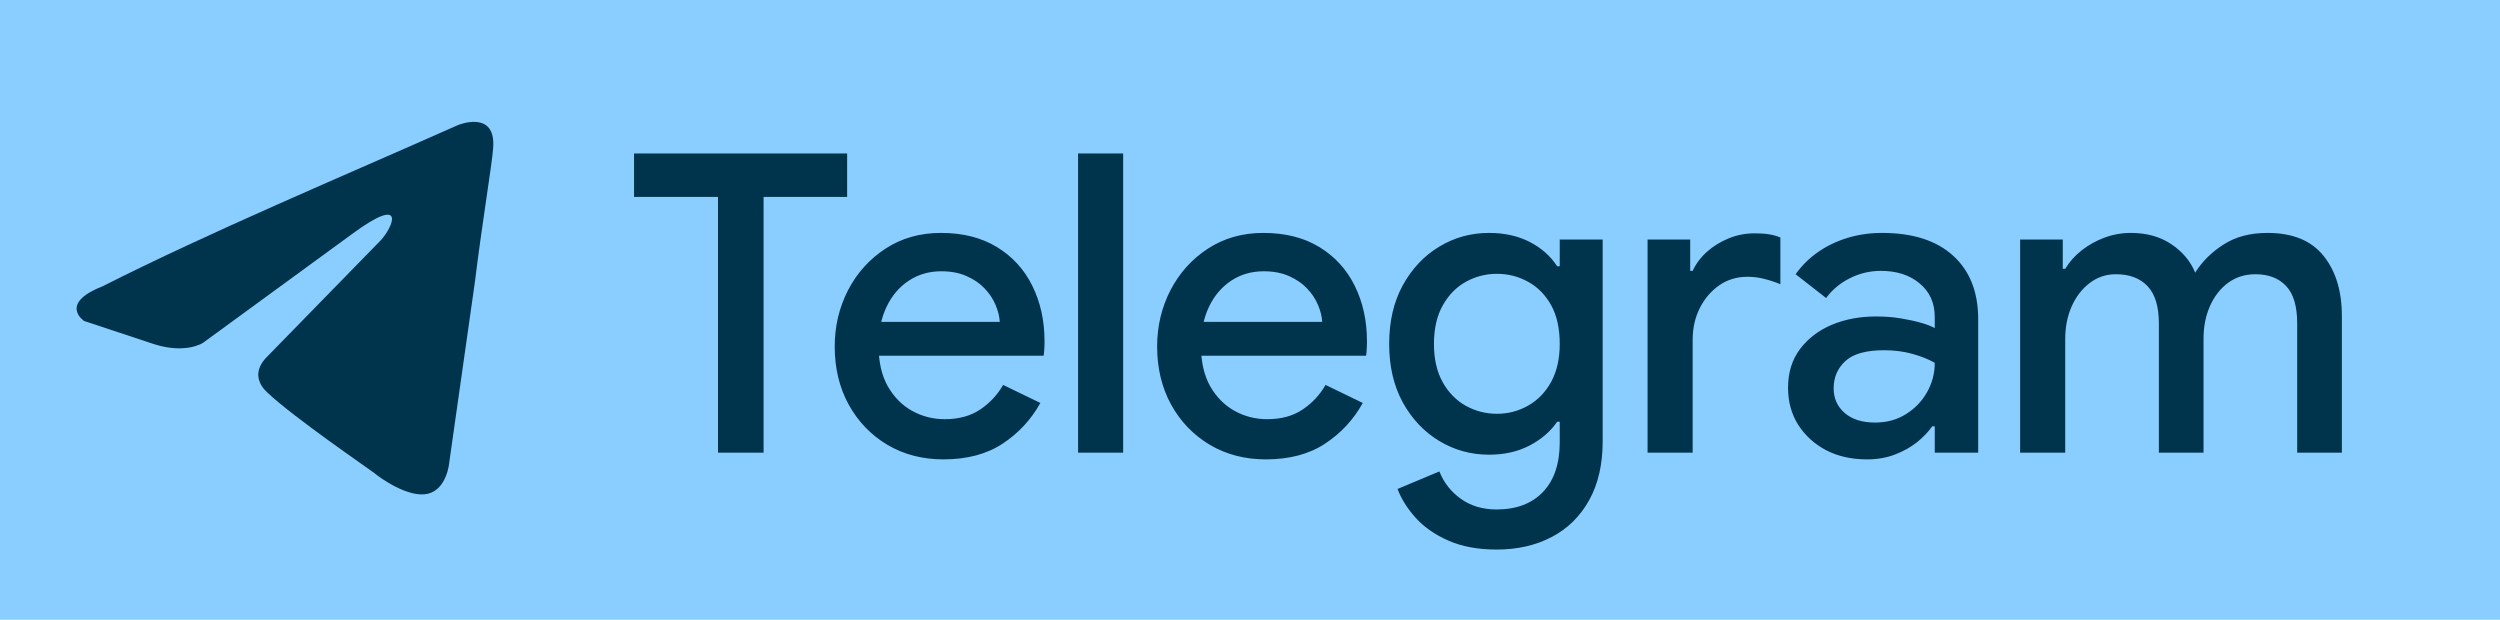
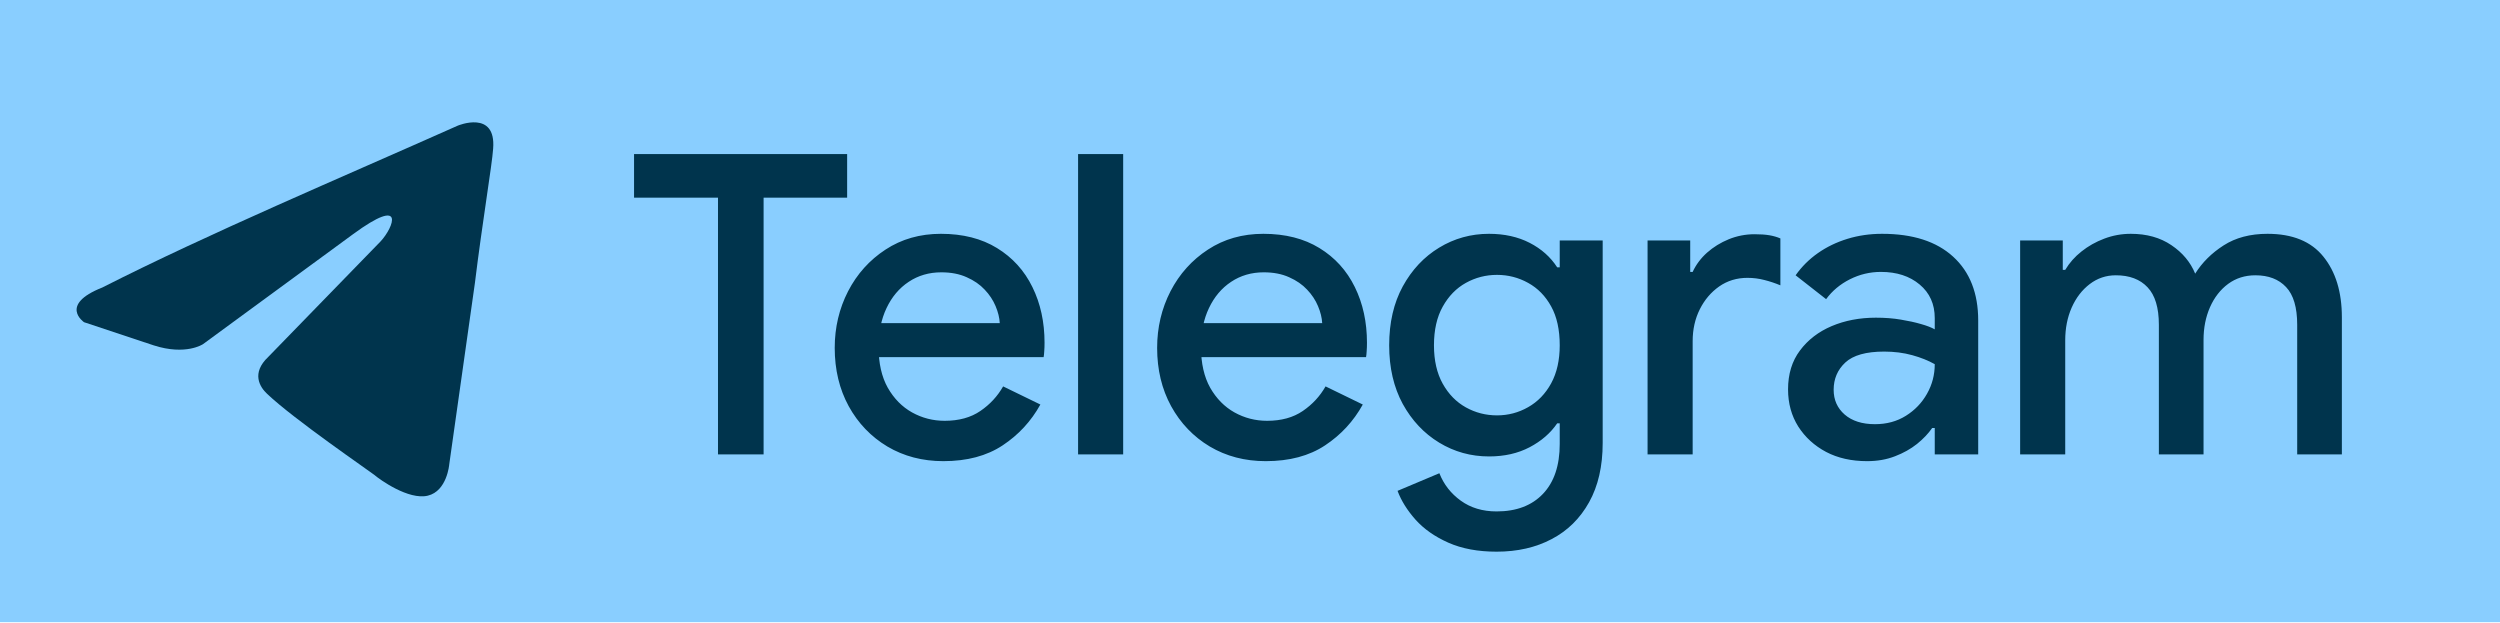
- <svg xmlns="http://www.w3.org/2000/svg" viewBox="0 0 718 178" width="718" height="178" fill="none">
-   <rect id="badge_tg" width="718" height="178" x="0" y="0" fill="rgb(137,206,255)" />
-   <path id="" d="M206.208 130L206.208 51.162L219.304 51.162L219.304 130L206.208 130ZM182.097 56.553L182.097 44.072L243.298 44.072L243.298 56.553L182.097 56.553ZM270.931 131.934Q261.936 131.934 254.847 127.744Q247.786 123.525 243.743 116.201Q239.729 108.877 239.729 99.531Q239.729 90.772 243.567 83.33Q247.435 75.889 254.319 71.406Q261.233 66.894 270.228 66.894Q279.69 66.894 286.341 70.967Q293.02 75.039 296.507 82.129Q299.993 89.189 299.993 98.066Q299.993 99.414 299.905 100.498Q299.847 101.553 299.729 102.168L247.054 102.168L247.054 92.441L287.132 92.441Q287.015 90.156 285.931 87.578Q284.847 85 282.796 82.861Q280.774 80.693 277.64 79.316Q274.534 77.91 270.345 77.91Q265.071 77.91 260.97 80.635Q256.897 83.33 254.612 88.135Q252.327 92.91 252.327 99.268Q252.327 106.24 254.964 110.928Q257.63 115.586 261.936 117.988Q266.272 120.391 271.311 120.391Q277.435 120.391 281.565 117.578Q285.696 114.766 288.099 110.547L298.792 115.732Q294.808 122.91 287.952 127.422Q281.126 131.934 270.931 131.934ZM309.621 130L309.621 44.072L322.571 44.072L322.571 130L309.621 130ZM363.531 131.934Q354.536 131.934 347.447 127.744Q340.386 123.525 336.343 116.201Q332.329 108.877 332.329 99.531Q332.329 90.772 336.167 83.33Q340.035 75.889 346.919 71.406Q353.833 66.894 362.828 66.894Q372.29 66.894 378.941 70.967Q385.62 75.039 389.107 82.129Q392.593 89.189 392.593 98.066Q392.593 99.414 392.505 100.498Q392.447 101.553 392.329 102.168L339.654 102.168L339.654 92.441L379.732 92.441Q379.615 90.156 378.531 87.578Q377.447 85 375.396 82.861Q373.374 80.693 370.24 79.316Q367.134 77.91 362.945 77.91Q357.671 77.91 353.57 80.635Q349.497 83.33 347.212 88.135Q344.927 92.91 344.927 99.268Q344.927 106.24 347.564 110.928Q350.23 115.586 354.536 117.988Q358.872 120.391 363.911 120.391Q370.035 120.391 374.165 117.578Q378.296 114.766 380.699 110.547L391.392 115.732Q387.408 122.91 380.552 127.422Q373.726 131.934 363.531 131.934ZM429.819 157.832Q421.792 157.832 415.962 155.254Q410.132 152.676 406.528 148.662Q402.954 144.648 401.372 140.43L413.384 135.391Q415.288 140.195 419.536 143.242Q423.813 146.318 429.819 146.318Q438.344 146.318 443.149 141.279Q447.954 136.24 447.954 127.012L447.954 121.123L447.221 121.123Q444.35 125.312 439.311 127.949Q434.272 130.586 427.651 130.586Q419.858 130.586 413.325 126.631Q406.792 122.676 402.866 115.557Q398.969 108.408 398.969 98.799Q398.969 89.072 402.866 81.953Q406.792 74.805 413.325 70.85Q419.858 66.894 427.651 66.894Q434.272 66.894 439.311 69.473Q444.35 72.051 447.221 76.475L447.954 76.475L447.954 68.799L460.288 68.799L460.288 126.748Q460.288 136.709 456.391 143.682Q452.495 150.654 445.639 154.229Q438.813 157.832 429.819 157.832ZM429.936 118.838Q434.741 118.838 438.872 116.494Q443.032 114.15 445.493 109.668Q447.954 105.156 447.954 98.799Q447.954 92.09 445.493 87.666Q443.032 83.213 438.872 80.928Q434.741 78.643 429.936 78.643Q425.132 78.643 421.001 80.928Q416.87 83.213 414.35 87.725Q411.831 92.207 411.831 98.799Q411.831 105.273 414.35 109.785Q416.87 114.268 421.001 116.553Q425.132 118.838 429.936 118.838ZM473.181 130L473.181 68.799L485.427 68.799L485.427 77.793L486.131 77.793Q487.566 74.688 490.261 72.285Q492.986 69.883 496.502 68.447Q500.047 67.012 503.914 67.012Q506.433 67.012 508.162 67.305Q509.89 67.598 511.326 68.213L511.326 81.631Q509.07 80.693 506.726 80.107Q504.383 79.492 501.863 79.492Q497.293 79.492 493.748 81.953Q490.232 84.414 488.181 88.486Q486.131 92.559 486.131 97.598L486.131 130L473.181 130ZM536.235 131.934Q529.496 131.934 524.457 129.297Q519.418 126.631 516.459 122.031Q513.529 117.402 513.529 111.396Q513.529 104.805 516.957 100.264Q520.385 95.693 526.069 93.291Q531.781 90.889 538.754 90.889Q542.709 90.889 545.932 91.445Q549.184 91.973 551.703 92.705Q554.223 93.408 555.658 94.228L555.658 91.006Q555.658 85 551.322 81.397Q547.016 77.793 540.19 77.793Q535.502 77.793 531.283 79.902Q527.094 82.012 524.457 85.586L515.697 78.76Q518.334 75.039 522.113 72.402Q525.893 69.766 530.58 68.33Q535.268 66.894 540.541 66.894Q553.754 66.894 560.932 73.428Q568.139 79.961 568.139 91.709L568.139 130L555.658 130L555.658 122.441L554.926 122.441Q553.256 124.844 550.561 127.012Q547.865 129.15 544.262 130.527Q540.658 131.934 536.235 131.934ZM538.49 121.357Q543.529 121.357 547.367 118.955Q551.235 116.553 553.432 112.656Q555.658 108.76 555.658 104.189Q552.904 102.637 549.184 101.611Q545.463 100.586 541.127 100.586Q533.334 100.586 529.965 103.721Q526.625 106.826 526.625 111.514Q526.625 115.85 529.789 118.604Q532.983 121.357 538.49 121.357ZM580.181 130L580.181 68.799L592.427 68.799L592.427 77.207L593.131 77.207Q594.947 74.189 597.818 71.934Q600.689 69.648 604.351 68.272Q608.013 66.894 611.969 66.894Q618.824 66.894 623.629 70.147Q628.433 73.369 630.455 78.291Q633.472 73.486 638.629 70.205Q643.785 66.894 651.226 66.894Q662.008 66.894 667.281 73.428Q672.584 79.961 672.584 90.772L672.584 130L659.752 130L659.752 92.91Q659.752 85.469 656.558 82.129Q653.394 78.76 647.74 78.76Q643.287 78.76 639.918 81.221Q636.578 83.682 634.703 87.9Q632.857 92.09 632.857 97.246L632.857 130L620.025 130L620.025 92.91Q620.025 85.586 616.773 82.188Q613.551 78.76 607.662 78.76Q603.472 78.76 600.162 81.279Q596.851 83.799 594.976 88.018Q593.131 92.207 593.131 97.363L593.131 130L580.181 130Z" fill="rgb(0,52,77)" fill-rule="nonzero" />
-   <path id="Вектор 18" d="M131.478 35.945C131.478 35.945 142.55 31.313 141.627 42.561C141.32 47.193 138.552 63.403 136.399 80.937L129.018 132.877C129.018 132.877 128.403 140.486 122.867 141.809C117.331 143.133 109.028 137.178 107.49 135.854C106.26 134.862 84.425 119.975 76.736 112.697C74.583 110.712 72.123 106.742 77.044 102.11L109.336 69.028C113.026 65.058 116.716 55.794 101.339 67.043L58.284 98.471C58.284 98.471 53.363 101.779 44.137 98.802L24.147 92.185C24.147 92.185 16.766 87.223 29.375 82.26C60.129 66.711 97.957 50.832 131.478 35.945Z" fill="rgb(0,52,77)" fill-rule="nonzero" />
+ <svg xmlns="http://www.w3.org/2000/svg" viewBox="0 0 221 55" width="221" height="55" fill="none">
+   <rect id="badge_tg 1" width="221" height="55" x="0" y="0" />
+   <rect id="badge_tg" width="221" height="55" x="0" y="0" fill="rgb(137,206,255)" />
+   <path id="Вектор " d="M63.471 40.168L63.471 15.808L67.502 15.808L67.502 40.168L63.471 40.168ZM56.05 17.474L56.05 13.618L74.887 13.618L74.887 17.474L56.05 17.474ZM83.393 40.766C81.547 40.766 79.897 40.334 78.442 39.471C76.993 38.602 75.854 37.413 75.024 35.905C74.201 34.396 73.789 32.679 73.789 30.754C73.789 28.949 74.183 27.281 74.97 25.748C75.764 24.215 76.867 22.987 78.28 22.064C79.698 21.134 81.331 20.669 83.177 20.669C85.118 20.669 86.771 21.089 88.136 21.928C89.507 22.767 90.55 23.916 91.265 25.377C91.981 26.831 92.338 28.473 92.338 30.301C92.338 30.579 92.329 30.829 92.311 31.053C92.299 31.27 92.281 31.442 92.257 31.569L76.043 31.569L76.043 28.563L88.379 28.563C88.356 28.092 88.232 27.591 88.01 27.061C87.787 26.529 87.466 26.044 87.045 25.603C86.63 25.157 86.101 24.791 85.458 24.508C84.82 24.218 84.072 24.073 83.213 24.073C82.13 24.073 81.168 24.354 80.327 24.915C79.491 25.47 78.839 26.243 78.37 27.233C77.901 28.216 77.667 29.363 77.667 30.672C77.667 32.109 77.937 33.31 78.478 34.275C79.025 35.235 79.741 35.962 80.624 36.457C81.514 36.952 82.476 37.199 83.51 37.199C84.766 37.199 85.819 36.91 86.666 36.33C87.514 35.751 88.184 35.027 88.677 34.158L91.969 35.76C91.151 37.238 90.039 38.442 88.632 39.372C87.231 40.301 85.485 40.766 83.393 40.766ZM95.302 40.168L95.302 13.618L99.288 13.618L99.288 40.168L95.302 40.168ZM111.895 40.766C110.049 40.766 108.399 40.334 106.944 39.471C105.496 38.602 104.356 37.413 103.527 35.905C102.703 34.396 102.291 32.679 102.291 30.754C102.291 28.949 102.685 27.281 103.472 25.748C104.266 24.215 105.369 22.987 106.782 22.064C108.201 21.134 109.833 20.669 111.679 20.669C113.62 20.669 115.273 21.089 116.638 21.928C118.009 22.767 119.052 23.916 119.767 25.377C120.483 26.831 120.84 28.473 120.84 30.301C120.84 30.579 120.831 30.829 120.813 31.053C120.801 31.27 120.783 31.442 120.759 31.569L104.546 31.569L104.546 28.563L116.882 28.563C116.858 28.092 116.735 27.591 116.512 27.061C116.29 26.529 115.968 26.044 115.547 25.603C115.132 25.157 114.603 24.791 113.96 24.508C113.323 24.218 112.574 24.073 111.715 24.073C110.632 24.073 109.671 24.354 108.829 24.915C107.993 25.47 107.341 26.243 106.872 27.233C106.403 28.216 106.169 29.363 106.169 30.672C106.169 32.109 106.439 33.31 106.98 34.275C107.528 35.235 108.243 35.962 109.126 36.457C110.016 36.952 110.978 37.199 112.012 37.199C113.269 37.199 114.321 36.91 115.168 36.33C116.016 35.751 116.686 35.027 117.179 34.158L120.471 35.76C119.653 37.238 118.541 38.442 117.134 39.372C115.733 40.301 113.987 40.766 111.895 40.766ZM132.298 48.768C130.651 48.768 129.23 48.503 128.033 47.972C126.837 47.441 125.869 46.762 125.13 45.935C124.396 45.108 123.867 44.26 123.543 43.391L127.24 41.834C127.631 42.824 128.262 43.632 129.133 44.26C130.011 44.894 131.066 45.21 132.298 45.21C134.048 45.21 135.415 44.691 136.401 43.654C137.387 42.615 137.88 41.146 137.88 39.245L137.88 37.425L137.655 37.425C137.066 38.288 136.254 38.991 135.22 39.535C134.186 40.078 132.99 40.349 131.631 40.349C130.032 40.349 128.562 39.942 127.222 39.127C125.881 38.313 124.808 37.172 124.002 35.706C123.203 34.233 122.803 32.507 122.803 30.527C122.803 28.524 123.203 26.789 124.002 25.322C124.808 23.85 125.881 22.706 127.222 21.892C128.562 21.077 130.032 20.669 131.631 20.669C132.99 20.669 134.186 20.935 135.22 21.466C136.254 21.997 137.066 22.718 137.655 23.63L137.88 23.63L137.88 21.258L141.677 21.258L141.677 39.163C141.677 41.215 141.277 42.96 140.477 44.396C139.678 45.832 138.575 46.918 137.168 47.655C135.767 48.397 134.144 48.768 132.298 48.768ZM132.335 36.719C133.32 36.719 134.237 36.478 135.085 35.995C135.939 35.512 136.618 34.809 137.123 33.886C137.628 32.957 137.88 31.837 137.88 30.527C137.88 29.145 137.628 27.999 137.123 27.088C136.618 26.17 135.939 25.476 135.085 25.006C134.237 24.535 133.32 24.299 132.335 24.299C131.349 24.299 130.432 24.535 129.584 25.006C128.737 25.476 128.054 26.176 127.537 27.106C127.02 28.029 126.762 29.17 126.762 30.527C126.762 31.861 127.02 32.993 127.537 33.922C128.054 34.846 128.737 35.543 129.584 36.013C130.432 36.484 131.349 36.719 132.335 36.719ZM145.645 40.168L145.645 21.258L149.415 21.258L149.415 24.037L149.631 24.037C149.926 23.397 150.35 22.83 150.903 22.335C151.462 21.84 152.102 21.445 152.823 21.149C153.551 20.854 154.311 20.706 155.105 20.706C155.622 20.706 156.058 20.736 156.412 20.796C156.767 20.857 157.092 20.95 157.386 21.077L157.386 25.223C156.923 25.03 156.451 24.873 155.97 24.752C155.49 24.625 154.991 24.562 154.474 24.562C153.536 24.562 152.703 24.816 151.976 25.322C151.254 25.829 150.683 26.502 150.262 27.341C149.842 28.18 149.631 29.118 149.631 30.156L149.631 40.168L145.645 40.168ZM165.053 40.766C163.67 40.766 162.462 40.494 161.428 39.951C160.394 39.402 159.573 38.654 158.966 37.706C158.365 36.752 158.064 35.657 158.064 34.42C158.064 33.062 158.416 31.916 159.12 30.98C159.823 30.039 160.758 29.321 161.924 28.826C163.096 28.331 164.398 28.083 165.829 28.083C166.64 28.083 167.377 28.141 168.038 28.255C168.705 28.364 169.297 28.494 169.814 28.645C170.331 28.79 170.737 28.946 171.032 29.115L171.032 28.12C171.032 26.883 170.587 25.893 169.697 25.15C168.813 24.408 167.671 24.037 166.271 24.037C165.309 24.037 164.395 24.254 163.529 24.689C162.669 25.123 161.969 25.709 161.428 26.445L158.732 24.336C159.273 23.569 159.931 22.915 160.707 22.371C161.482 21.828 162.351 21.409 163.313 21.113C164.275 20.817 165.297 20.669 166.379 20.669C169.09 20.669 171.182 21.342 172.655 22.688C174.134 24.034 174.873 25.917 174.873 28.337L174.873 40.168L171.032 40.168L171.032 37.833L170.806 37.833C170.464 38.328 170.016 38.798 169.463 39.245C168.91 39.685 168.263 40.048 167.524 40.331C166.784 40.621 165.961 40.766 165.053 40.766ZM165.747 37.498C166.781 37.498 167.692 37.25 168.48 36.756C169.273 36.261 169.896 35.612 170.347 34.809C170.803 34.007 171.032 33.135 171.032 32.193C170.467 31.873 169.802 31.608 169.039 31.396C168.275 31.185 167.449 31.08 166.559 31.08C164.96 31.08 163.815 31.403 163.123 32.048C162.438 32.688 162.095 33.491 162.095 34.456C162.095 35.35 162.42 36.08 163.069 36.647C163.725 37.214 164.617 37.498 165.747 37.498ZM178.58 40.168L178.58 21.258L182.349 21.258L182.349 23.856L182.566 23.856C182.938 23.234 183.419 22.691 184.008 22.227C184.598 21.756 185.268 21.379 186.019 21.095C186.771 20.811 187.552 20.669 188.364 20.669C189.771 20.669 190.967 21.004 191.953 21.674C192.939 22.338 193.639 23.177 194.054 24.191C194.673 23.201 195.512 22.368 196.57 21.692C197.628 21.011 198.921 20.669 200.447 20.669C202.66 20.669 204.307 21.342 205.389 22.688C206.477 24.034 207.021 25.82 207.021 28.047L207.021 40.168L203.072 40.168L203.072 28.708C203.072 27.175 202.744 26.065 202.089 25.377C201.439 24.683 200.535 24.336 199.374 24.336C198.461 24.336 197.658 24.589 196.967 25.096C196.281 25.603 195.746 26.291 195.362 27.16C194.983 28.023 194.793 28.986 194.793 30.048L194.793 40.168L190.844 40.168L190.844 28.708C190.844 27.199 190.51 26.095 189.843 25.395C189.182 24.689 188.247 24.336 187.038 24.336C186.179 24.336 185.409 24.595 184.73 25.114C184.051 25.633 183.518 26.327 183.134 27.196C182.755 28.059 182.566 29.022 182.566 30.084L182.566 40.168L178.58 40.168Z" fill="rgb(0,52,77)" fill-rule="nonzero" />
+   <path id="Вектор 18" d="M40.469 11.106C40.469 11.106 43.877 9.675 43.593 13.151C43.498 14.582 42.646 19.591 41.983 25.009L39.712 41.057C39.712 41.057 39.522 43.408 37.818 43.817C36.114 44.226 33.559 42.386 33.085 41.977C32.707 41.671 25.986 37.071 23.619 34.822C22.957 34.209 22.199 32.982 23.714 31.551L33.654 21.329C34.789 20.102 35.925 17.24 31.192 20.715L17.94 30.426C17.94 30.426 16.425 31.448 13.585 30.529L7.432 28.484C7.432 28.484 5.16 26.951 9.042 25.417C18.508 20.613 30.151 15.706 40.469 11.106Z" fill="rgb(0,52,77)" fill-rule="nonzero" />
</svg>
